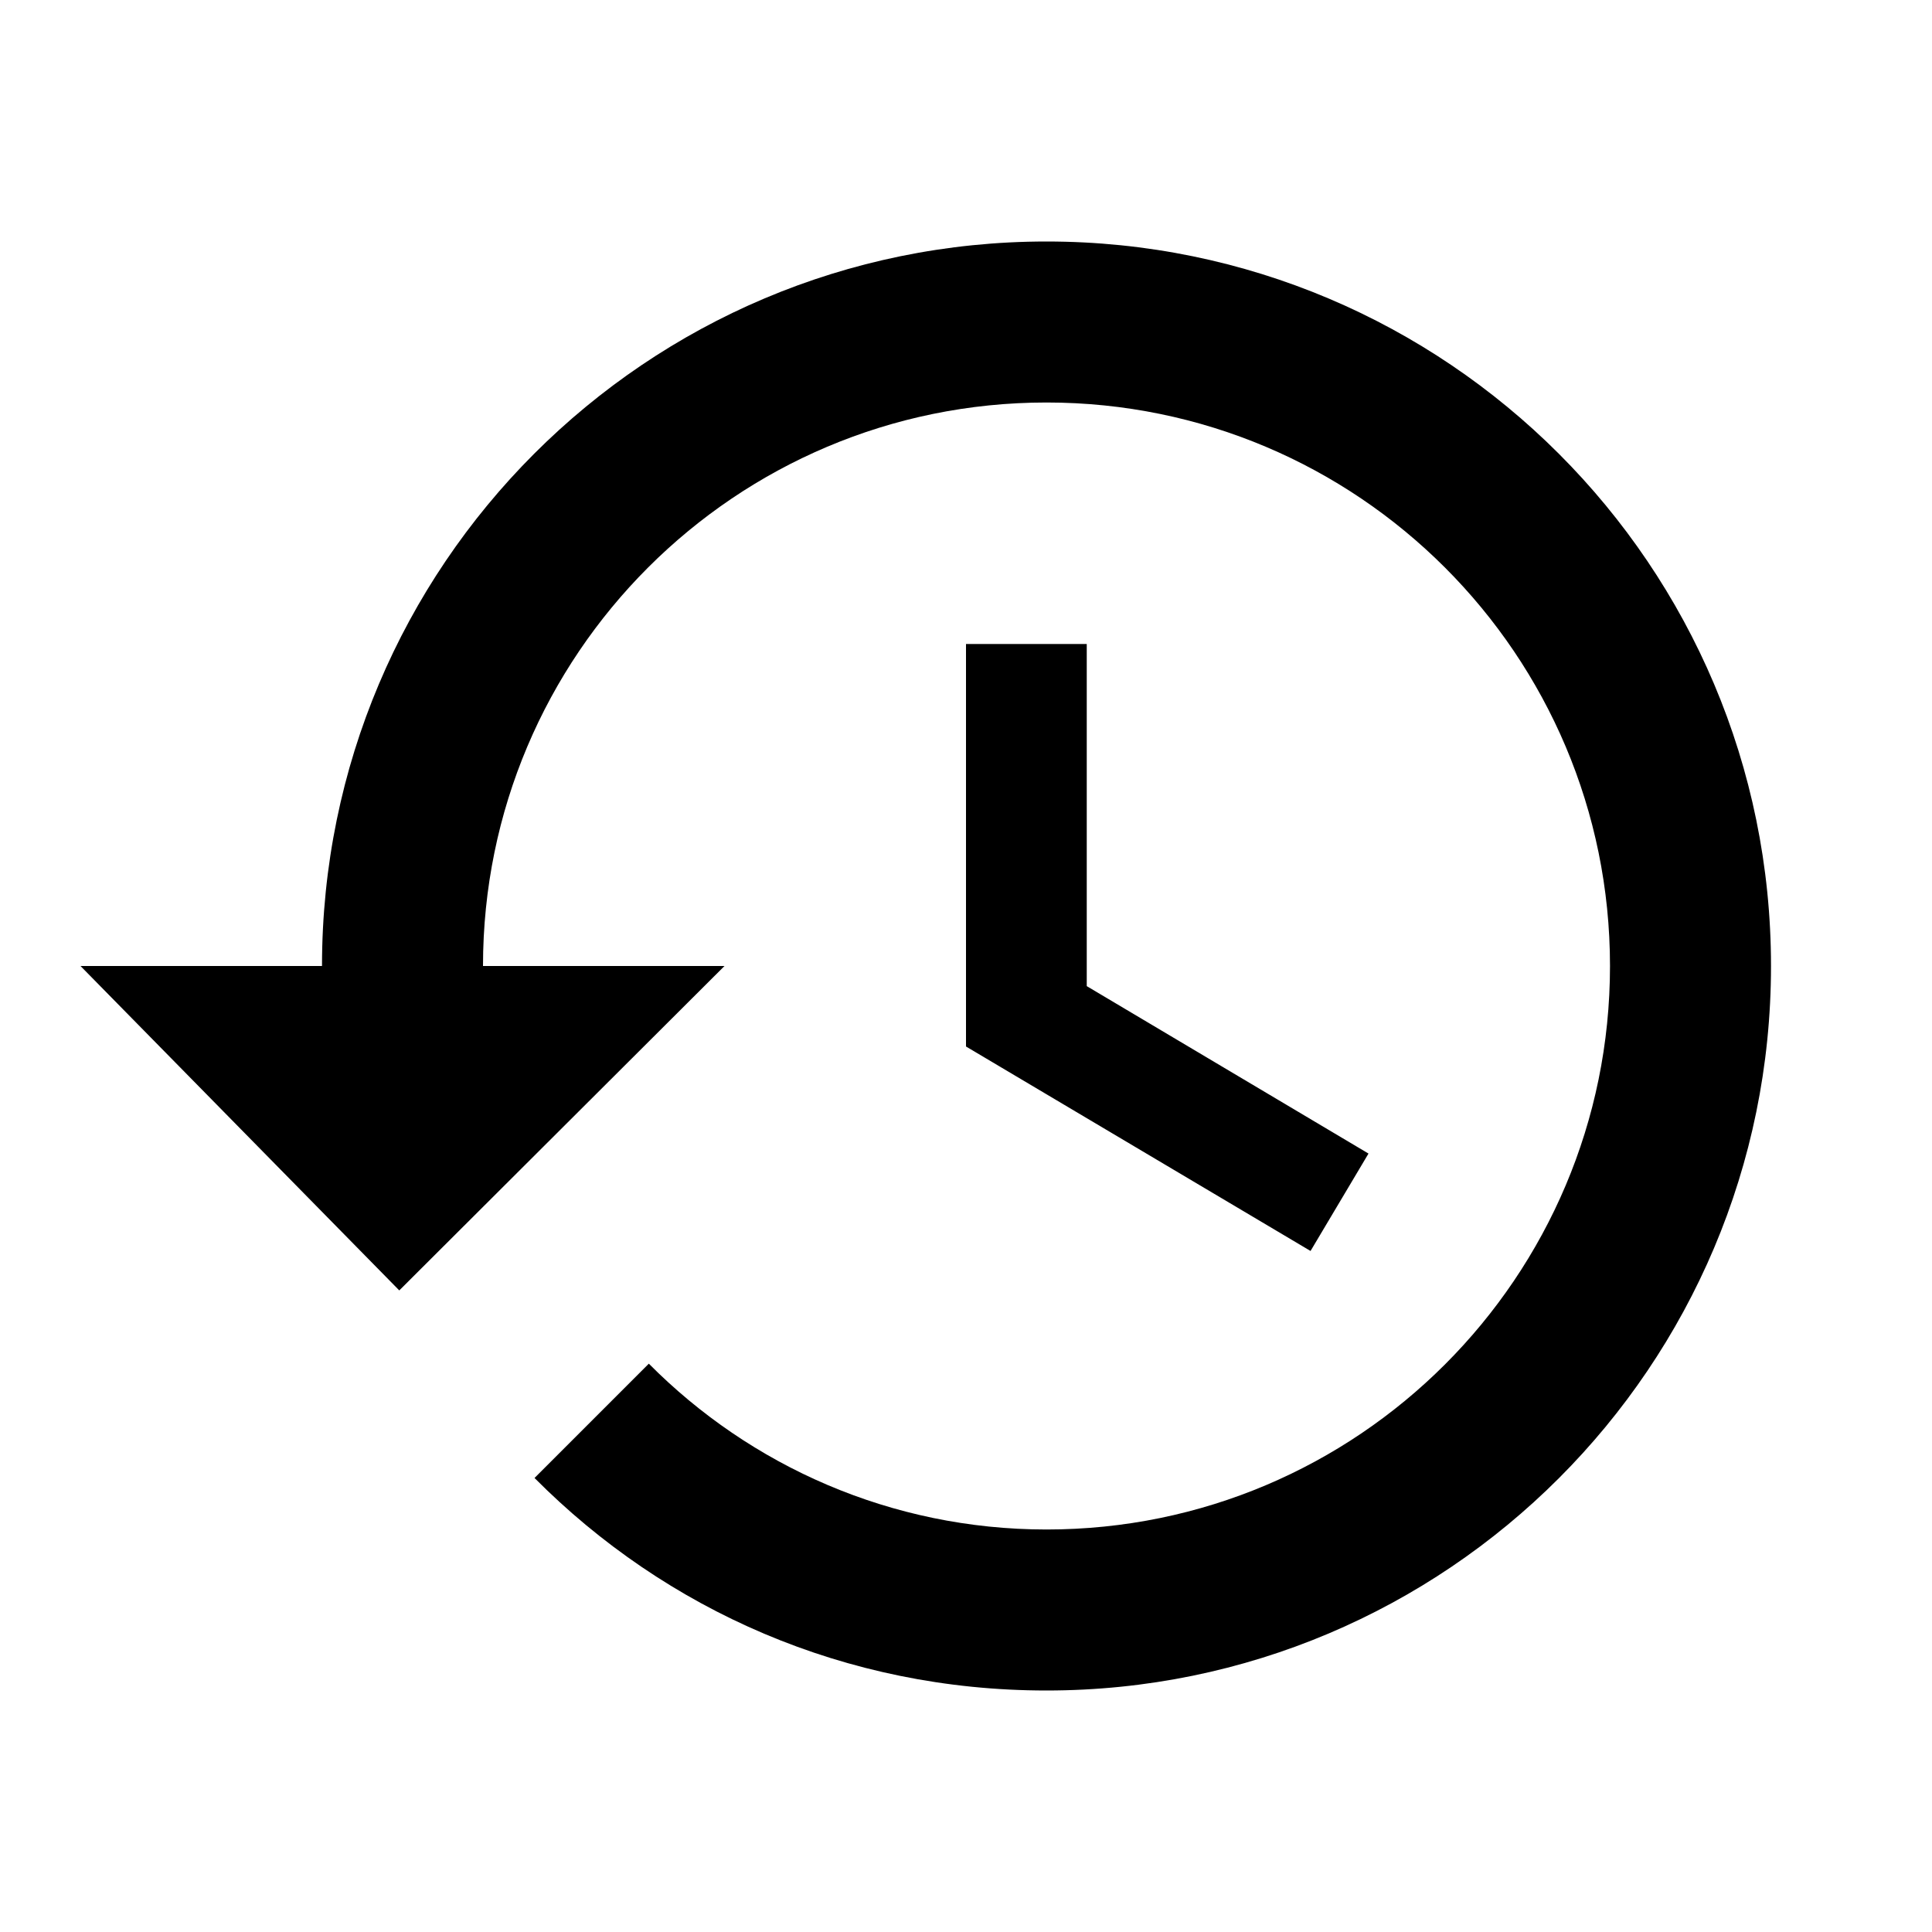
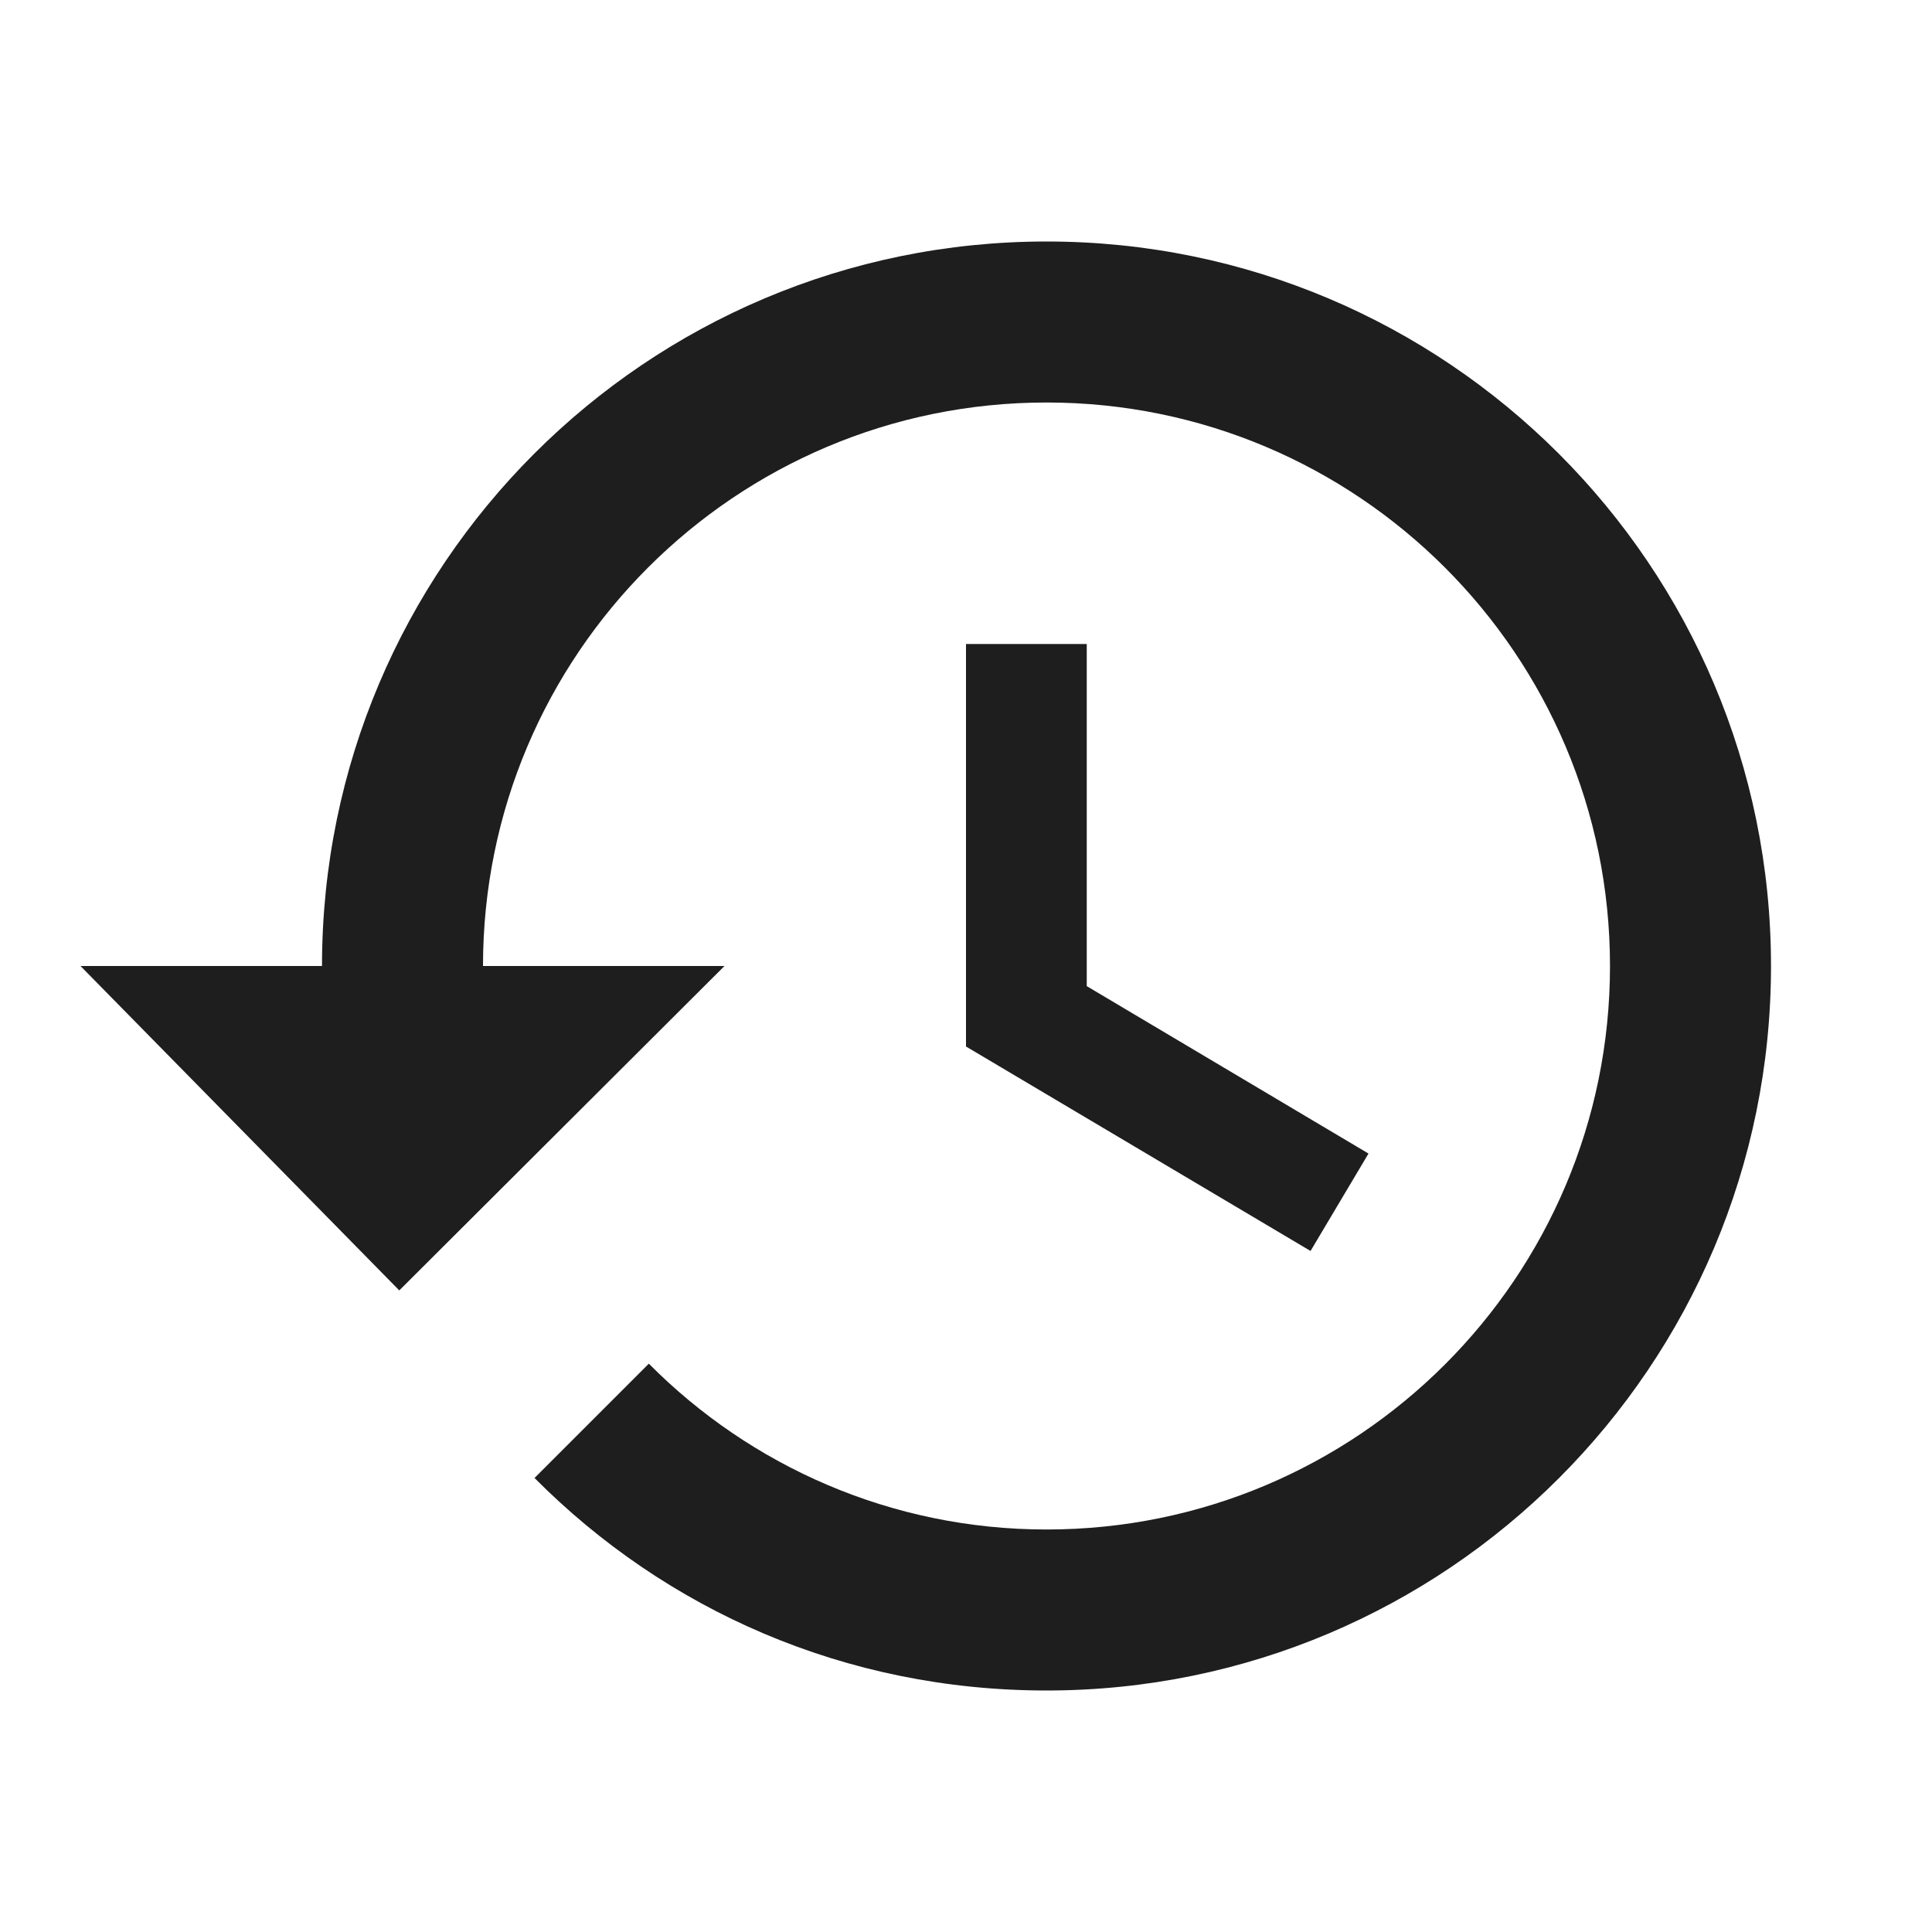
- <svg xmlns="http://www.w3.org/2000/svg" viewBox="0 0 24 24">
+ <svg xmlns="http://www.w3.org/2000/svg" viewBox="0 0 24 24" fill="rgb(30, 30, 30)">
  <path d="M13.5,8H12V13L16.28,15.54L17,14.33L13.5,12.25V8M13,3A9,9 0 0,0 4,12H1L4.96,16.03L9,12H6A7,7 0 0,1 13,5A7,7 0 0,1 20,12A7,7 0 0,1 13,19C11.07,19 9.32,18.21 8.06,16.94L6.64,18.36C8.27,20 10.5,21 13,21A9,9 0 0,0 22,12A9,9 0 0,0 13,3" />
</svg>
